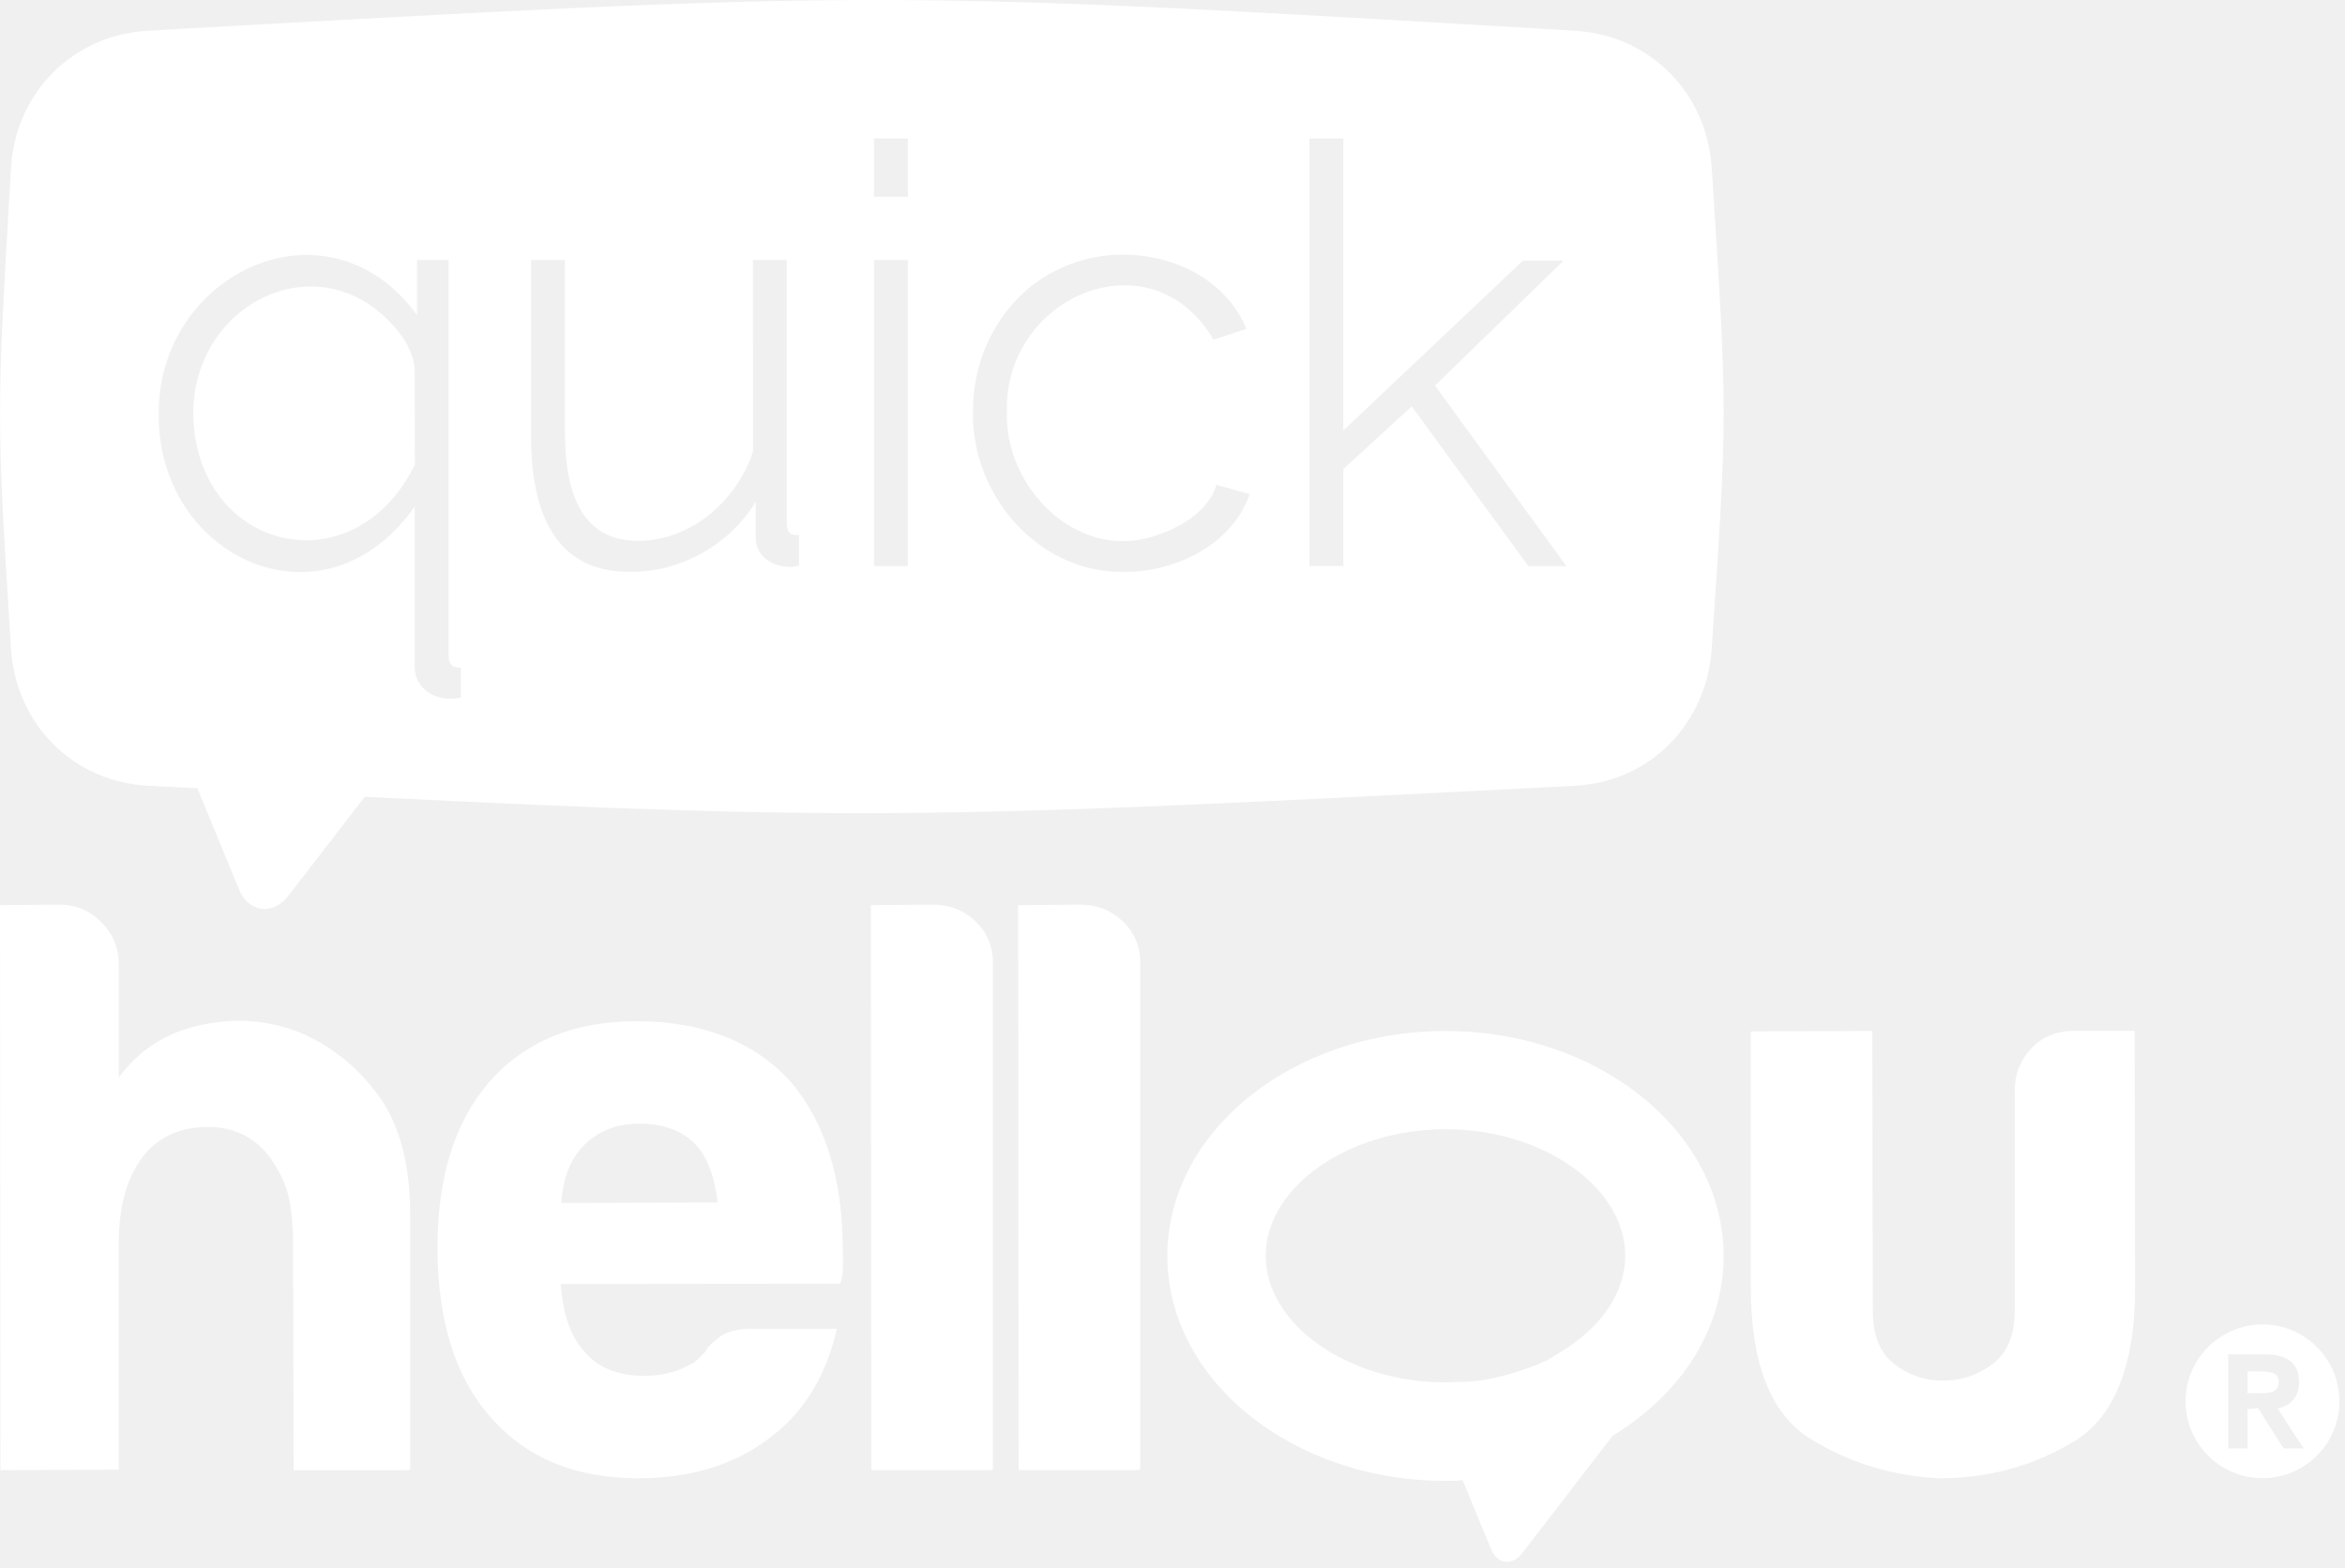
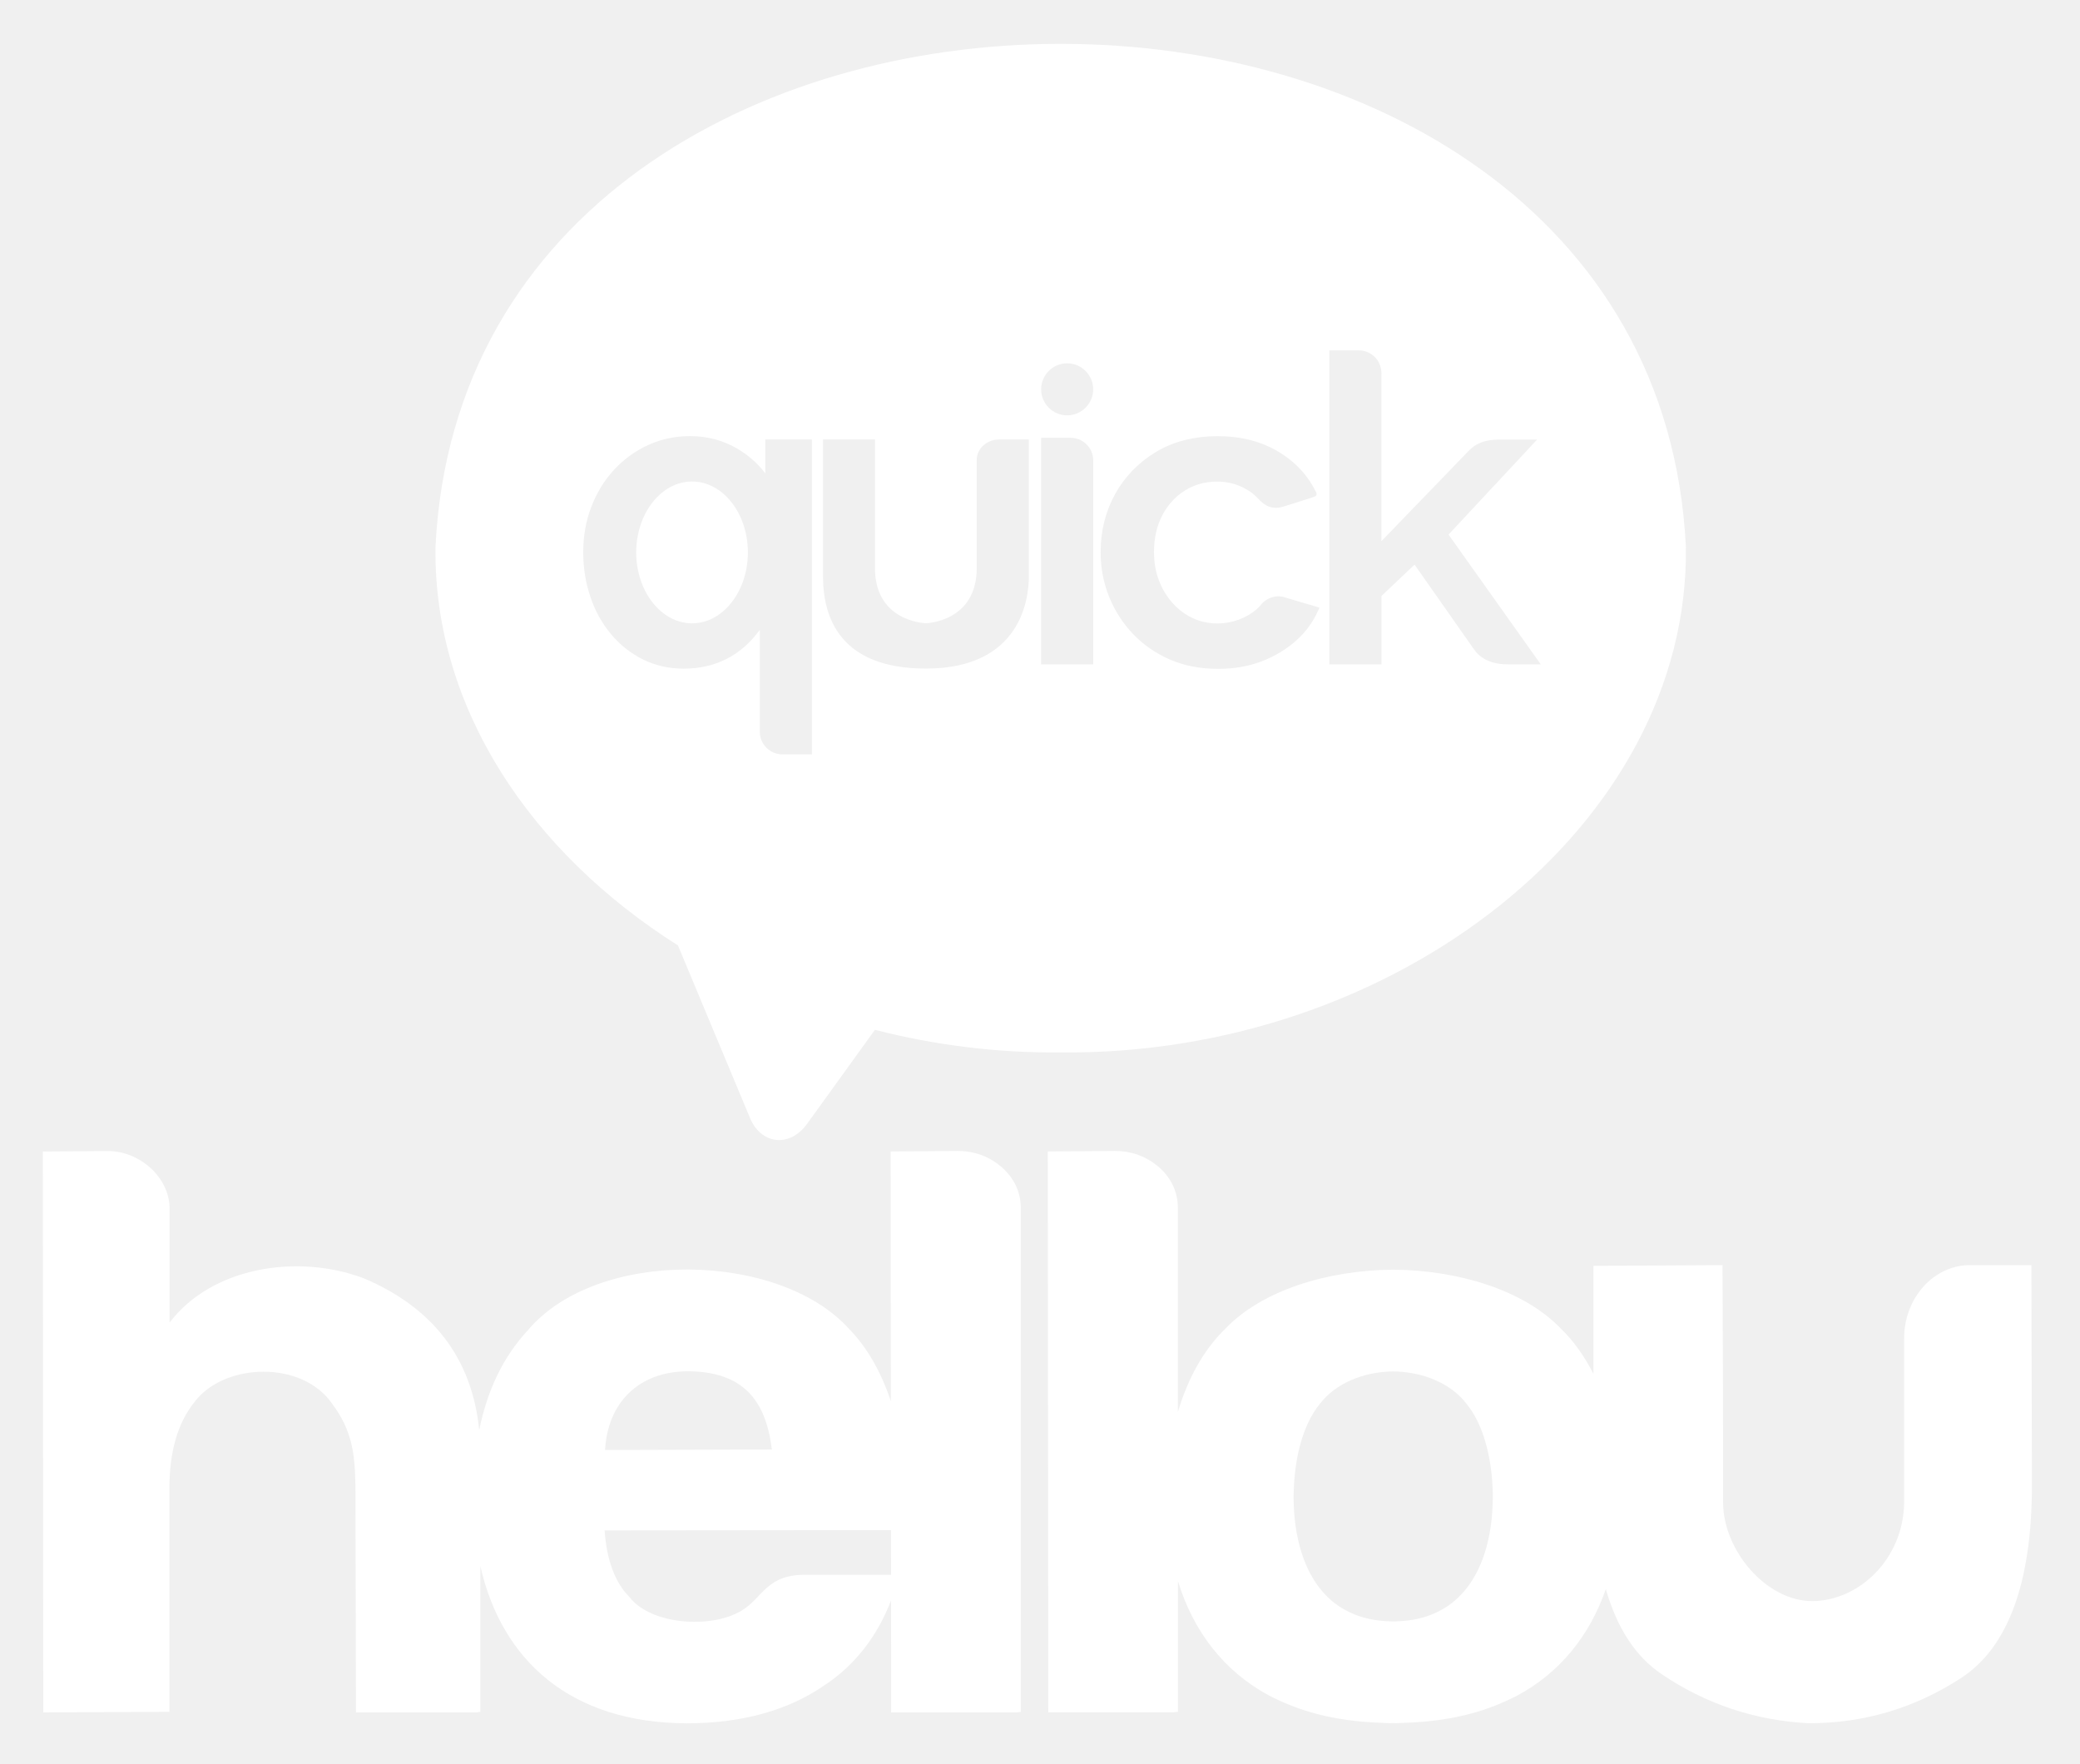
- <svg xmlns="http://www.w3.org/2000/svg" version="1.1" id="Layer_1" x="0px" y="0px" viewBox="0 0 323 216" style="enable-background:new 0 0 323 216;" xml:space="preserve">
+ <svg xmlns="http://www.w3.org/2000/svg" version="1.1" id="a" x="0px" y="0px" viewBox="0 0 284.57 241.23" style="enable-background:new 0 0 284.57 241.23;" xml:space="preserve">
  <style type="text/css">
- 	.st0{fill:#ffffff;}
+ 	.st0{fill:#FFFFFF;}
</style>
  <g>
-     <g>
-       <g>
-         <path class="st0" d="M207.57,215.18c-0.93,0-1.73-0.64-2.19-1.75l-3.91-9.5c-0.67,0.06-1.43,0.09-2.37,0.09     c-21.12,0-38.31-13.9-38.31-30.99s17.19-30.99,38.31-30.99s38.31,13.9,38.31,30.99c0,9.82-5.57,18.84-15.27,24.76l-12.5,16.22     C209.05,214.76,208.31,215.18,207.57,215.18z M199.1,155.57c-13.42,0-24.76,7.99-24.76,17.44c0,9.46,11.34,17.44,24.76,17.44     c0.29,0,0.49-0.01,0.72-0.02c0.33-0.02,0.69-0.04,1.33-0.04c5.67,0,11.89-2.96,11.95-2.99l1.92-1.17     c5.62-3.41,8.84-8.23,8.84-13.23C223.86,163.56,212.52,155.57,199.1,155.57z" />
-         <path class="st0" d="M0,124.7l8.17-0.07c2.24,0,4.18,0.81,5.78,2.4c1.6,1.6,2.41,3.54,2.41,5.77v15.65     c2.66-3.63,6.24-6.01,10.64-7.08c2-0.48,3.99-0.73,5.92-0.73c2.9,0,5.76,0.55,8.49,1.65c4.25,1.82,7.86,4.74,10.74,8.68     c2.89,3.96,4.35,9.48,4.35,16.41v35.1l-0.6,0.07H40.44l-0.07-31.37c0-2.17-0.18-4.19-0.55-6.02c-0.36-1.77-1.19-3.61-2.47-5.47     c-2.1-2.94-5.01-4.43-8.66-4.43c-3.94,0-7.01,1.42-9.11,4.22c-2.14,2.86-3.23,6.86-3.23,11.91v31.08l-16.29,0.07L0,124.7z" />
-         <path class="st0" d="M87.84,203.66c-8.62,0-15.45-2.85-20.3-8.46c-4.83-5.43-7.28-13.29-7.28-23.36c0-9.62,2.37-17.26,7.06-22.69     c4.86-5.61,11.69-8.46,20.3-8.46c9.05,0,16.18,2.77,21.18,8.22c4.84,5.6,7.29,13.46,7.29,23.38v2.45c0,0.84-0.09,1.44-0.28,1.83     l-0.14,0.29l-38.42,0.04c0.27,4.15,1.36,7.26,3.22,9.26c1.83,2.25,4.6,3.38,8.26,3.38c2.41,0,4.49-0.5,6.17-1.48     c0.47-0.17,0.8-0.38,1.11-0.69l1.15-1.15c0.22-0.53,0.8-1.14,1.81-1.92c1.07-0.82,2.58-1.24,4.49-1.24h11.82l-0.16,0.65     c-1.58,6.39-4.79,11.34-9.53,14.7C100.9,201.89,94.93,203.66,87.84,203.66z M88.06,154.81c-3.09,0-5.65,0.99-7.61,2.95     c-1.87,1.87-2.92,4.55-3.14,7.98l21.54-0.07c-0.41-3.56-1.41-6.22-2.98-7.92C94.07,155.8,91.44,154.81,88.06,154.81z" />
-         <path class="st0" d="M120.02,202.54l-0.07-77.84l8.62-0.07c2.23,0,4.17,0.77,5.77,2.28c1.6,1.53,2.42,3.44,2.42,5.67v69.89     l-0.6,0.07L120.02,202.54L120.02,202.54z" />
-         <path class="st0" d="M140.31,202.54l-0.07-77.84l8.62-0.07c2.23,0,4.17,0.77,5.77,2.28c1.6,1.53,2.42,3.44,2.42,5.67v69.89     l-0.6,0.07L140.31,202.54L140.31,202.54z" />
-         <path class="st0" d="M267.18,203.66c-6.5-0.3-12.49-2.13-17.82-5.44c-5.44-3.37-8.2-10.37-8.2-20.8V142.1l16.73-0.07l0.07,38.51     c0,3.36,0.97,5.83,2.89,7.34c1.96,1.54,4.24,2.33,6.77,2.33s4.85-0.78,6.89-2.33c1.99-1.51,3-3.98,3-7.33V150.2     c0-2.23,0.77-4.17,2.28-5.76c1.52-1.6,3.51-2.42,5.9-2.42h8.33l0.07,35.39c0,10.73-2.87,17.89-8.55,21.26     C279.99,201.98,273.81,203.66,267.18,203.66L267.18,203.66z" />
-       </g>
-       <g>
-         <g>
-           <path class="st0" d="M311.64,188.95h-2.08v3h1.65c1.8,0,2.66-0.25,2.66-1.65C313.86,189.68,313.61,188.95,311.64,188.95z" />
-         </g>
-         <g>
-           <path class="st0" d="M311.64,182.47c-5.84,0-10.6,4.75-10.6,10.59s4.75,10.59,10.6,10.59c5.84,0,10.59-4.75,10.59-10.59      S317.48,182.47,311.64,182.47z M314.54,199.55l-3.52-5.56l-1.46,0.15v5.41h-2.65v-12.96h5.03c3.19,0,4.74,1.27,4.74,3.87      c0,1.33-0.53,2.99-2.95,3.6l3.56,5.49H314.54z" />
-         </g>
-       </g>
-     </g>
-     <g>
-       <path class="st0" d="M55.42,46.42C45.34,32.6,26.6,41.08,26.61,57.07c0.36,18.86,22.11,24.11,30.54,6.94l-0.04-13.4    C56.92,49.17,56.34,47.75,55.42,46.42z" />
-       <path class="st0" d="M216.89,4.23c-95.68-5.64-95.68-5.64-196.49,0C10.03,4.81,2.13,12.75,1.52,23.11    c-2.02,34.2-2.02,34.2,0,66.26c0.65,10.36,8.51,18.35,18.88,18.88c2.32,0.12,4.57,0.23,6.79,0.35l5.67,13.79    c1.33,3.42,4.84,3.78,6.93,0.93l10.45-13.55c69.65,3.45,79.51,2.94,166.65-1.51c10.37-0.53,18.18-8.52,18.88-18.88    c2.19-32.46,2.19-32.46,0-66.26C235.1,12.75,227.25,4.84,216.89,4.23z M63.47,96.1c-3.07,0.75-6.45-0.97-6.35-4.43V69.8    c-12.59,17.8-35.48,6.98-35.26-12.81c-0.08-19.41,23.3-30.41,35.58-13.59v-7.57h4.35v54.41c0.04,1.68,0.82,1.72,1.68,1.75    C63.47,91.99,63.47,96.1,63.47,96.1z M110.05,77.93c-2.64,0.68-6.02-0.81-5.95-3.87v-4.95c-3.65,6.02-10.37,9.72-17.37,9.68    c-9.01,0-13.58-6.29-13.58-18.69V35.83h4.67v23.71c0,10.08,3.31,14.97,10.11,14.97c7.25-0.01,13.57-5.52,15.79-12.29l-0.02-26.4    h4.67v36.24c0.04,1.68,0.82,1.66,1.68,1.65V77.93z M125.05,77.99h-4.67V35.83h4.67V77.99z M125.05,27.1h-4.67v-8.02h4.67V27.1z     M172.01,68.44c-2.56,6.71-10.17,10.38-17.15,10.35c-11.79,0.22-21.07-10.55-20.84-22.04c-0.07-8.45,4.59-16.57,12.41-19.94    c8.92-4.02,21.34-0.94,25.26,8.49l-4.55,1.49c-8.58-14.6-28.88-5.99-28.45,9.96c-0.34,10.43,9.62,20.51,20.18,17.14    c3.61-1.12,7.57-3.4,8.69-7.11l4.58,1.31L172.01,68.44z M210.52,77.99l-16.07-22.01l-9.42,8.65v13.35h-4.67v-58.9h4.67v40.23    l24.73-23.4h5.6l-17.7,17.21l18.09,24.87H210.52z" />
-     </g>
+     <path class="st0" d="M130.98,157.45l-9.13,0.07l0.03,34.17c-1.29-3.89-3.19-7.32-5.74-9.92c-9.57-10.58-34.43-11.1-43.95,0.24   c-3.33,3.58-5.52,8.16-6.63,13.63c-0.98-9.91-6.43-16.82-15.82-20.78c-8.99-3.38-20.73-1.57-26.54,6.07c0,0,0-15.42,0-15.42   c0.12-4.31-4.04-8.16-8.68-8.05l-8.66,0.07l0.06,76.72l17.26-0.07v-30.63c0-4.98,1.15-8.92,3.42-11.74   c4.07-5.44,14.77-5.72,18.83,0.21c2.79,3.71,3.13,6.96,3.2,11.32l0.07,30.92h16.38l0.64-0.07c0,0,0-10.51,0-19.94   c2.94,12.93,12.33,21.43,28.21,21.5c7.51,0,13.84-1.74,18.81-5.17c4.22-2.75,7.31-6.78,9.17-11.65l0.01,15.33h17.1l0.64-0.07   v-68.88c0-2.2-0.87-4.08-2.56-5.59C135.4,158.21,133.34,157.45,130.98,157.45z M94.17,187.59c7.41,0.07,10.59,3.84,11.43,10.7   l-22.82,0.07C83.13,191.91,87.36,187.59,94.17,187.59z M110.49,215.43c-5.68-0.13-6.02,3.1-9.07,4.93   c-4.19,2.5-12.41,1.89-15.29-1.87c-1.97-1.97-3.13-5.04-3.41-9.13l39.18-0.04l0.01,6.11C118.85,215.43,110.49,215.43,110.49,215.43   z" />
+     <path class="st0" d="M277.92,173.07c0,0-8.14,0-8.14,0c-5.23-0.15-9.34,4.58-9.27,10.15l0,22.31c-0.08,7.71-6.14,13.44-12.51,13.5   c-6.31,0.06-12.27-6.93-12.26-13.52c0.02-11.56-0.08-32.44-0.08-32.44L218,173.17v14.77c-1.19-2.34-2.65-4.44-4.43-6.16   c-5-5.25-13.98-8.02-22.97-8.09c-8.99,0.07-17.97,2.84-22.97,8.09c-3,2.91-5.14,6.88-6.48,11.36v-27.85c0-2.2-0.87-4.08-2.56-5.59   c-1.7-1.49-3.75-2.25-6.11-2.25l-9.13,0.07l0.07,76.72h17.1l0.64-0.07v-17.85c2.12,6.84,6.26,12.3,12.5,15.65   c0.36,0.19,0.74,0.37,1.11,0.54c0.3,0.15,0.61,0.28,0.93,0.42c3.49,1.52,7.53,2.45,12.15,2.7c0.32,0.02,0.64,0.03,0.96,0.04   c0.47,0.02,0.92,0.06,1.4,0.06c0.13,0,0.26-0.01,0.4-0.01c0.13,0,0.26,0.01,0.4,0.01c0.48,0,0.93-0.05,1.4-0.06   c0.32-0.01,0.65-0.02,0.96-0.04c4.61-0.25,8.66-1.18,12.15-2.7c0.31-0.14,0.62-0.28,0.92-0.42c0.38-0.17,0.75-0.35,1.11-0.54   c5.91-3.17,9.94-8.24,12.15-14.58c1.52,5.31,4.05,9.2,7.59,11.6c6.04,4.11,12.83,6.38,20.2,6.75c7.52,0,14.52-2.08,20.81-6.19   c6.44-4.18,9.69-13.06,9.69-26.37L277.92,173.07z M204.16,206.82c-0.09,1.34-0.27,2.6-0.54,3.8c-0.89,4.01-2.75,7.19-5.6,9.12   c-0.16,0.1-0.32,0.2-0.49,0.3c-0.13,0.08-0.27,0.16-0.4,0.23c-1.53,0.84-3.3,1.35-5.32,1.49c-0.14,0.01-0.28,0.02-0.42,0.02   c-0.21,0.01-0.4,0.03-0.61,0.03c-0.06,0-0.11-0.01-0.17-0.01c-0.06,0-0.11,0.01-0.17,0.01c-0.21,0-0.41-0.03-0.61-0.03   c-0.14-0.01-0.28-0.01-0.42-0.02c-2.02-0.14-3.79-0.65-5.32-1.49c-0.14-0.08-0.27-0.15-0.41-0.23c-0.16-0.1-0.33-0.19-0.49-0.3   c-2.85-1.93-4.71-5.11-5.6-9.12c-0.27-1.2-0.45-2.47-0.54-3.8c-0.05-0.69-0.07-1.4-0.07-2.12c0-0.17,0-0.35,0.01-0.52   c0-0.09,0.01-0.18,0.01-0.27c0.15-4.69,1.31-9.1,3.56-11.84c2.19-2.9,6.12-4.42,10.05-4.46c3.94,0.04,7.87,1.57,10.05,4.46   c2.24,2.74,3.41,7.16,3.56,11.84c0,0.09,0.01,0.19,0.01,0.28c0,0.17,0,0.34,0.01,0.51C204.23,205.42,204.2,206.12,204.16,206.82z" />
+     <path class="st0" d="M94.68,85.27c4.21,0,7.64-4.35,7.64-9.7c0-5.35-3.43-9.7-7.64-9.7c-4.21,0-7.64,4.35-7.64,9.7   C87.04,80.91,90.47,85.27,94.68,85.27z" />
+     <path class="st0" d="M92.75,129.33l9.79,23.44c1.5,3.84,5.47,4.25,7.83,1.04l9.33-12.93c8.12,2.08,16.67,3.18,25.42,3.09   c45.55,0.47,86.04-30.94,85.53-69.18C228.37,28.93,186.74,6,145.11,6c-41.63,0-83.26,22.93-85.53,68.8   C59.28,96.86,72.65,116.63,92.75,129.33z M181.86,47.93h4.04c1.68,0,3.03,1.32,3.09,3l0.01,0.1c0,0.04,0,0.07-0.01,0.1v22.91   c1.1-1.14,4.05-4.19,11.94-12.36c1.47-1.53,3.24-1.54,4.54-1.55l0.2,0c0.94-0.01,3.75,0,3.75,0l0.88,0l-12.12,13l12.62,17.76   l-0.74,0c0,0-2.57,0-3.69,0c-0.01,0-0.01,0-0.01,0c-2.16,0-3.74-0.69-4.7-2.06l-8.13-11.59l-4.53,4.29v9.36h-7.13V47.93z    M152.56,67.59c1.32-2.38,3.19-4.31,5.57-5.75c2.38-1.44,5.24-2.17,8.49-2.17c3.14,0,5.92,0.71,8.26,2.11   c2.35,1.4,4.1,3.29,5.21,5.63c0.13,0.42-0.09,0.49-0.76,0.71c-0.54,0.17-1.61,0.52-3.77,1.19c-1.84,0.57-2.88-0.52-3.44-1.11   l-0.18-0.19c-0.43-0.43-0.93-0.8-1.49-1.11c-1.19-0.68-2.51-1.02-3.94-1.02c-1.62,0-3.09,0.41-4.39,1.22   c-1.3,0.81-2.35,1.95-3.1,3.39c-0.76,1.44-1.14,3.13-1.14,5.04c0,1.83,0.39,3.5,1.17,4.98c0.78,1.47,1.83,2.65,3.14,3.5   c1.3,0.85,2.77,1.28,4.39,1.28c0.99,0,1.96-0.18,2.9-0.52c0.93-0.35,1.76-0.83,2.45-1.43c0.22-0.19,0.39-0.39,0.58-0.61   c0.09-0.11,0.13-0.15,0.17-0.19c0.03-0.03,0.06-0.06,0.08-0.09c0.77-0.72,1.76-0.99,2.67-0.83l5.08,1.5l-0.17,0.4   c-0.68,1.55-1.69,2.94-3.02,4.12c-1.32,1.18-2.9,2.13-4.68,2.82c-1.79,0.69-3.81,1.04-6,1.04c-2.39,0-4.59-0.42-6.54-1.26   c-1.95-0.84-3.65-2.01-5.07-3.49c-1.41-1.48-2.52-3.2-3.29-5.11c-0.77-1.91-1.16-3.96-1.16-6.1   C150.58,72.63,151.25,69.96,152.56,67.59z M146,49.7c1.96,0,3.56,1.6,3.56,3.56s-1.6,3.56-3.56,3.56c-1.96,0-3.56-1.6-3.56-3.56   S144.04,49.7,146,49.7z M142.44,59.89h4.03c1.71,0,3.1,1.39,3.1,3.1v27.9h-7.13V59.89z M112.59,60.12h7.12v17.45   c-0.09,7.38,6.68,7.68,6.97,7.69c0.26-0.01,7.03-0.31,6.95-7.68v-3.7c0,0,0-10.87,0-10.97c0-1.53,1.38-2.79,3.07-2.79h4.06v18.74   c0,2.96-1.02,12.6-14.08,12.6c-11.64,0-14.08-6.85-14.08-12.6V60.12z M80.89,69.36c0.73-1.91,1.76-3.61,3.08-5.05   c1.32-1.44,2.89-2.59,4.66-3.41c1.78-0.82,3.72-1.24,5.77-1.24c2.37,0,4.54,0.58,6.47,1.71c1.53,0.91,2.82,2.05,3.84,3.39v-4.64   h6.37v43.08h-4.03c-1.71,0-3.1-1.39-3.1-3.1V86.16c-2.56,3.52-6.06,5.31-10.43,5.31c-2.01,0-3.89-0.43-5.58-1.27   c-1.68-0.84-3.15-2.01-4.37-3.48c-1.22-1.46-2.17-3.18-2.81-5.11c-0.65-1.92-0.97-3.97-0.97-6.11   C79.8,73.33,80.16,71.26,80.89,69.36z" />
  </g>
</svg>
